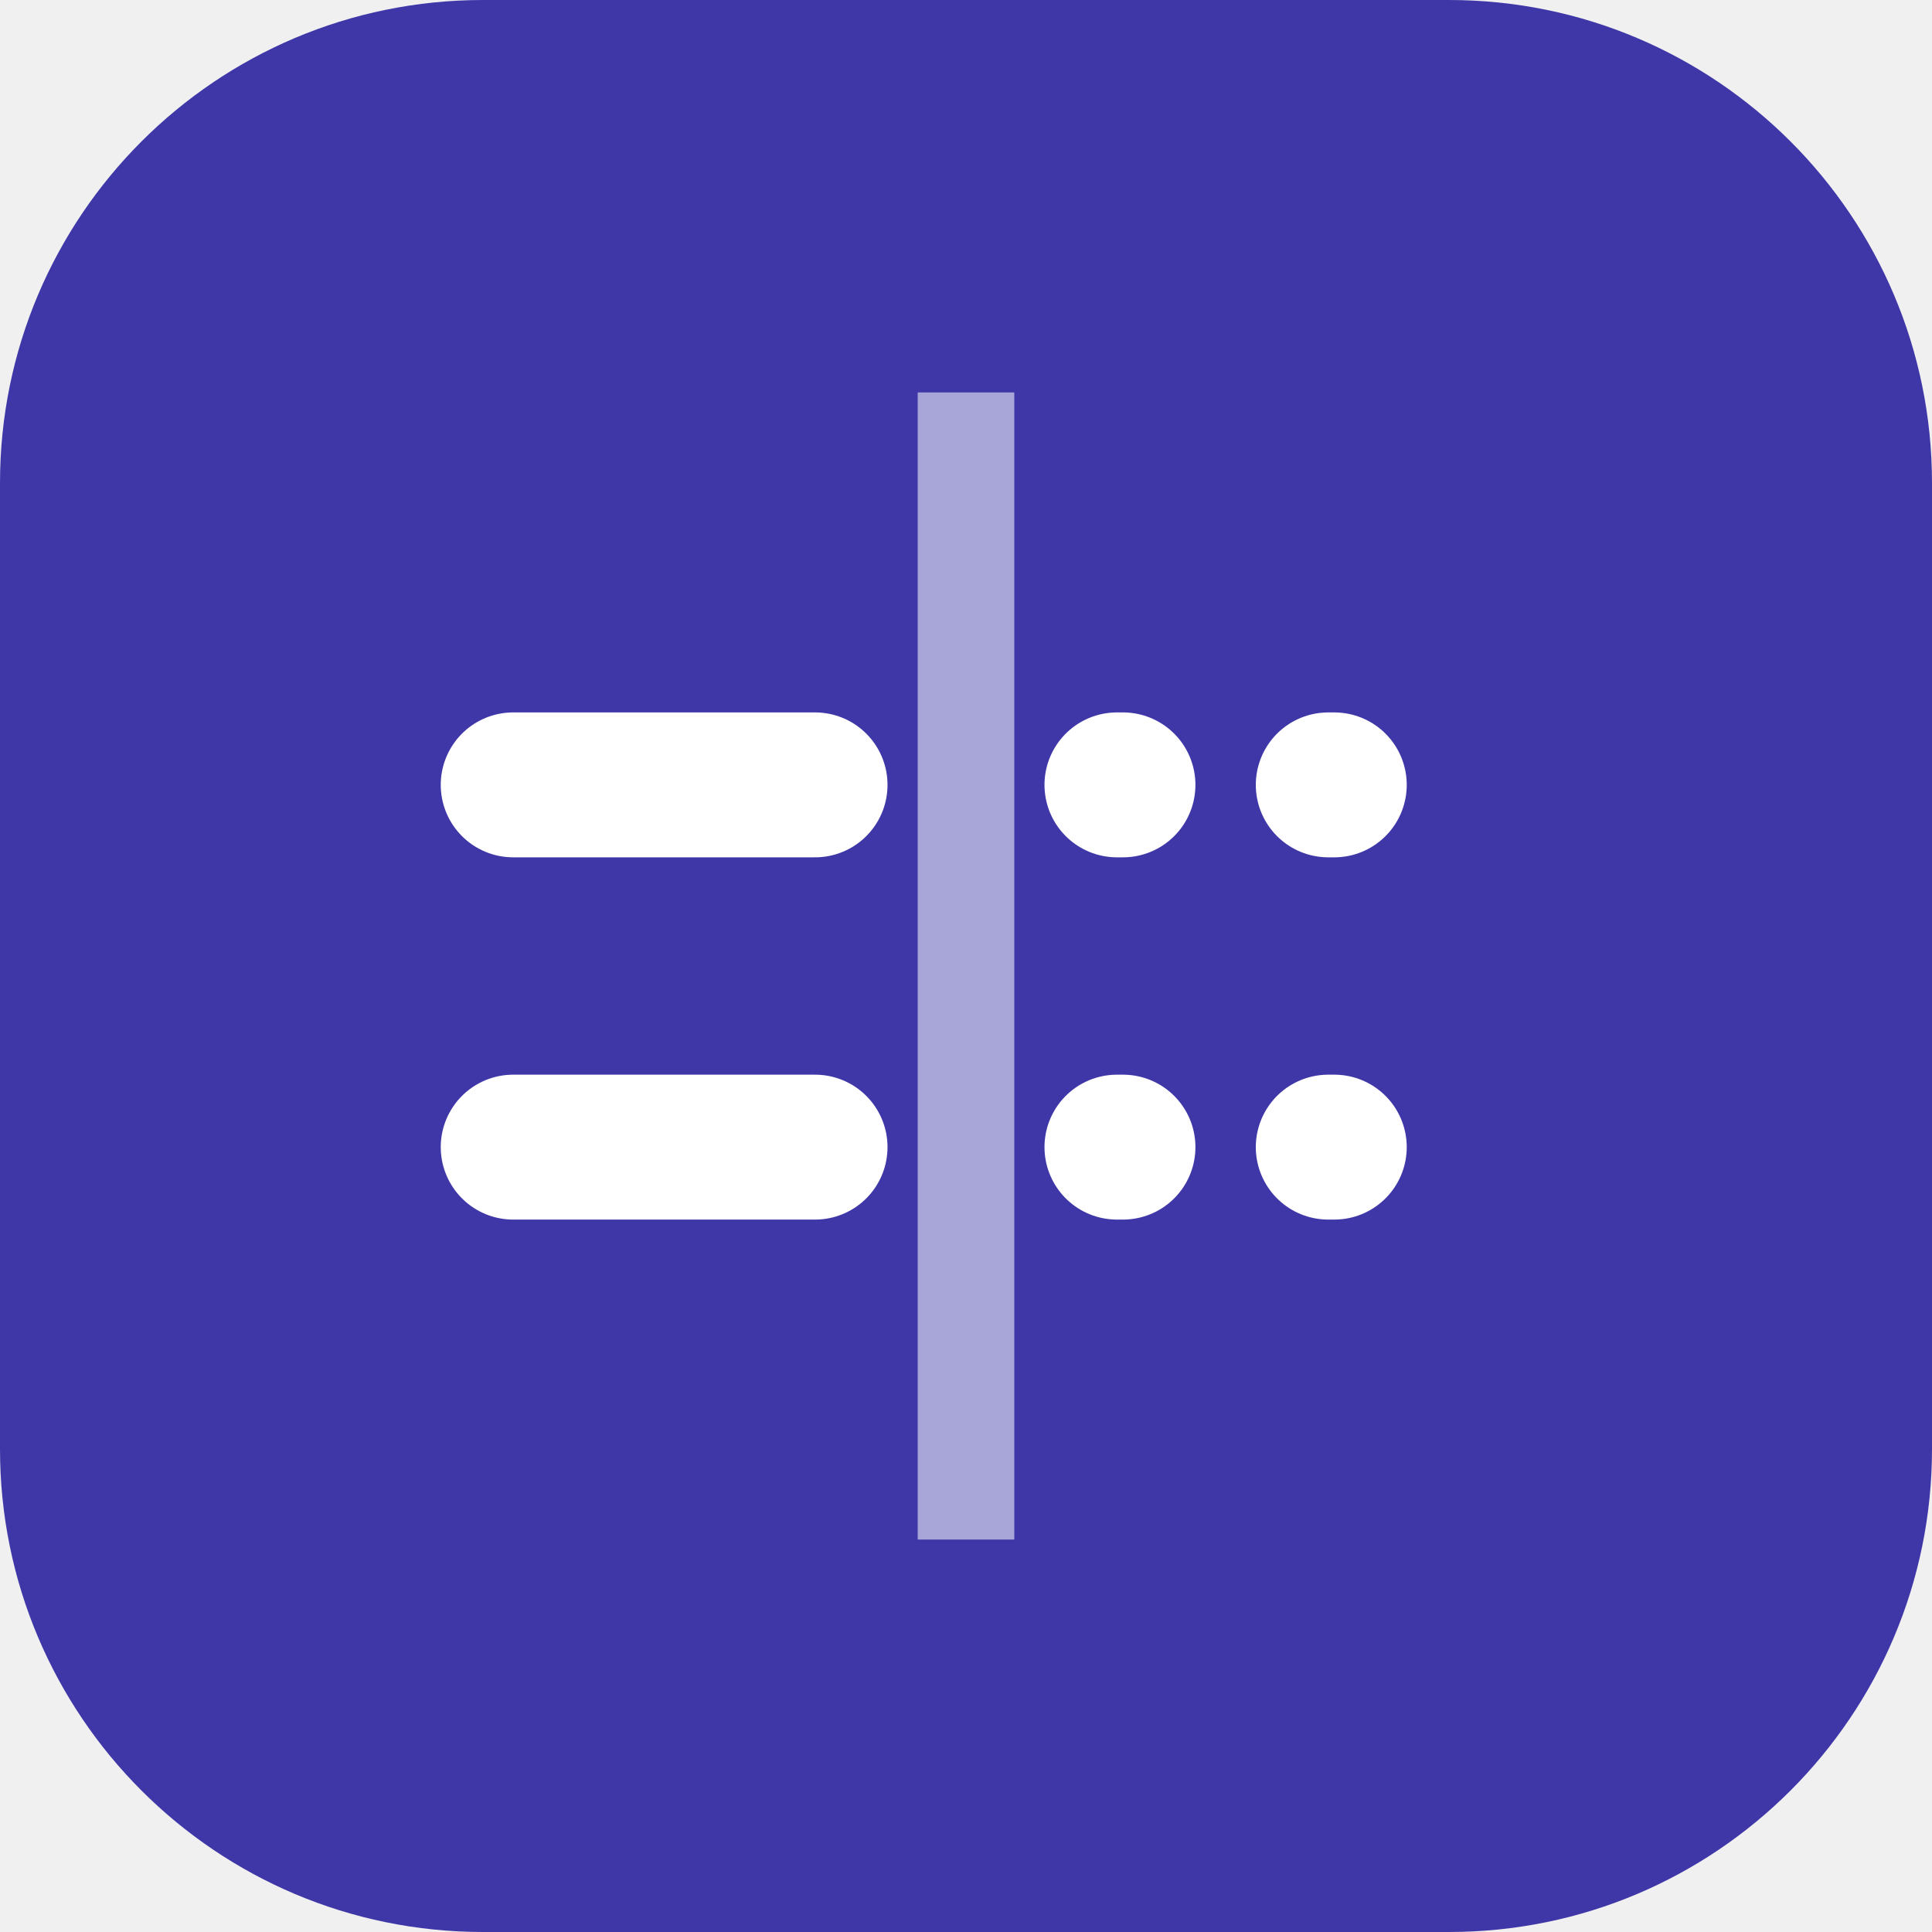
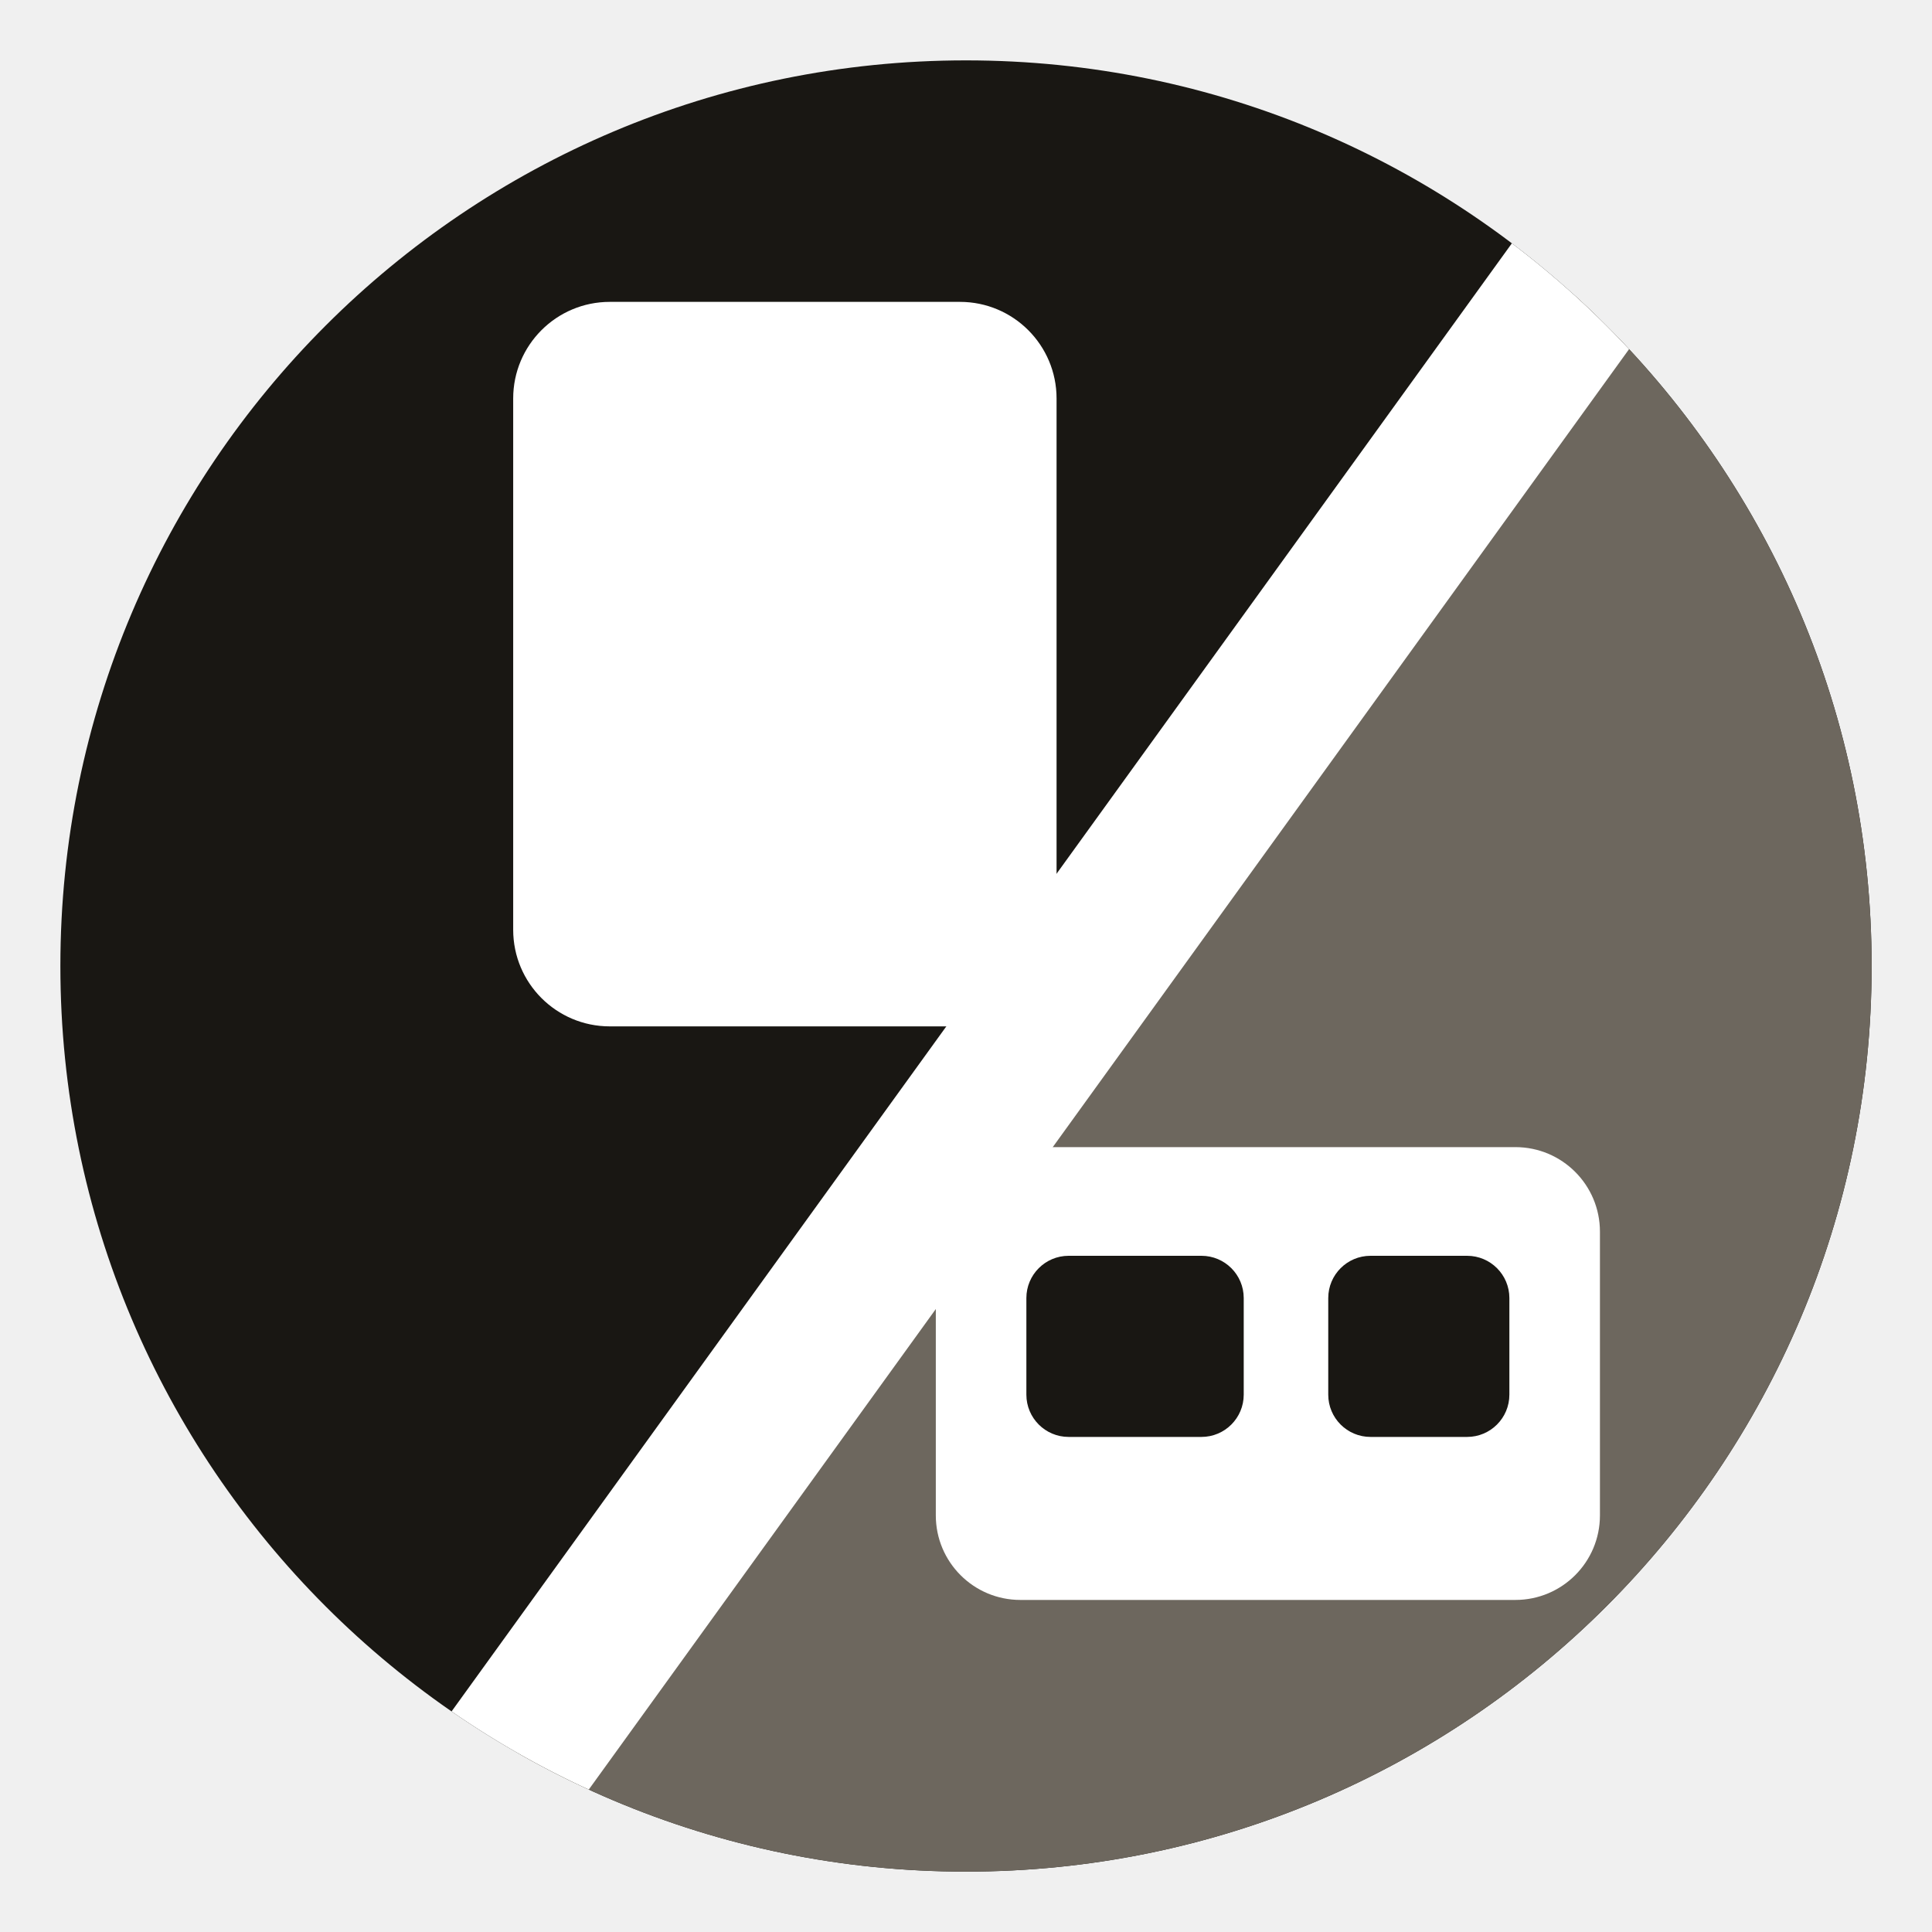
<svg xmlns="http://www.w3.org/2000/svg" viewBox="0 0 32 32" width="32" height="32">
-   <rect width="32" height="32" rx="8" fill="#3f37a8" />
-   <path d="M16 6.5v19" stroke="#ffffff" stroke-width="1.6" opacity="0.55" />
-   <path d="M8.5 13h5M8.5 19h5" stroke="#ffffff" stroke-width="2.4" stroke-linecap="round" />
-   <path d="M18.5 13h5M18.5 19h5" stroke="#ffffff" stroke-width="2.4" stroke-linecap="round" stroke-dasharray="0.1 3.4" />
+   <defs>
+     <clipPath id="c">
+       <circle cx="16" cy="16" r="15" />
+     </clipPath>
+   </defs>
+   <g clip-path="url(#c)">
+     <rect width="32" height="32" fill="#191713" />
+     <path d="M5 34 L31 -2 L34 -2 L34 34 Z" fill="#6d675e" />
+     <path d="M5 34 L31 -2" stroke="#ffffff" stroke-width="2.6" fill="none" />
+     <rect x="8.5" y="5" width="9" height="12" rx="1.6" fill="#ffffff" />
+     <rect x="15.5" y="19" width="11" height="7.5" rx="1.4" fill="#ffffff" />
+     <rect x="17" y="20.8" width="3.6" height="3" rx="0.7" fill="#191713" />
+     <rect x="22" y="20.8" width="3" height="3" rx="0.7" fill="#191713" />
+   </g>
</svg>
